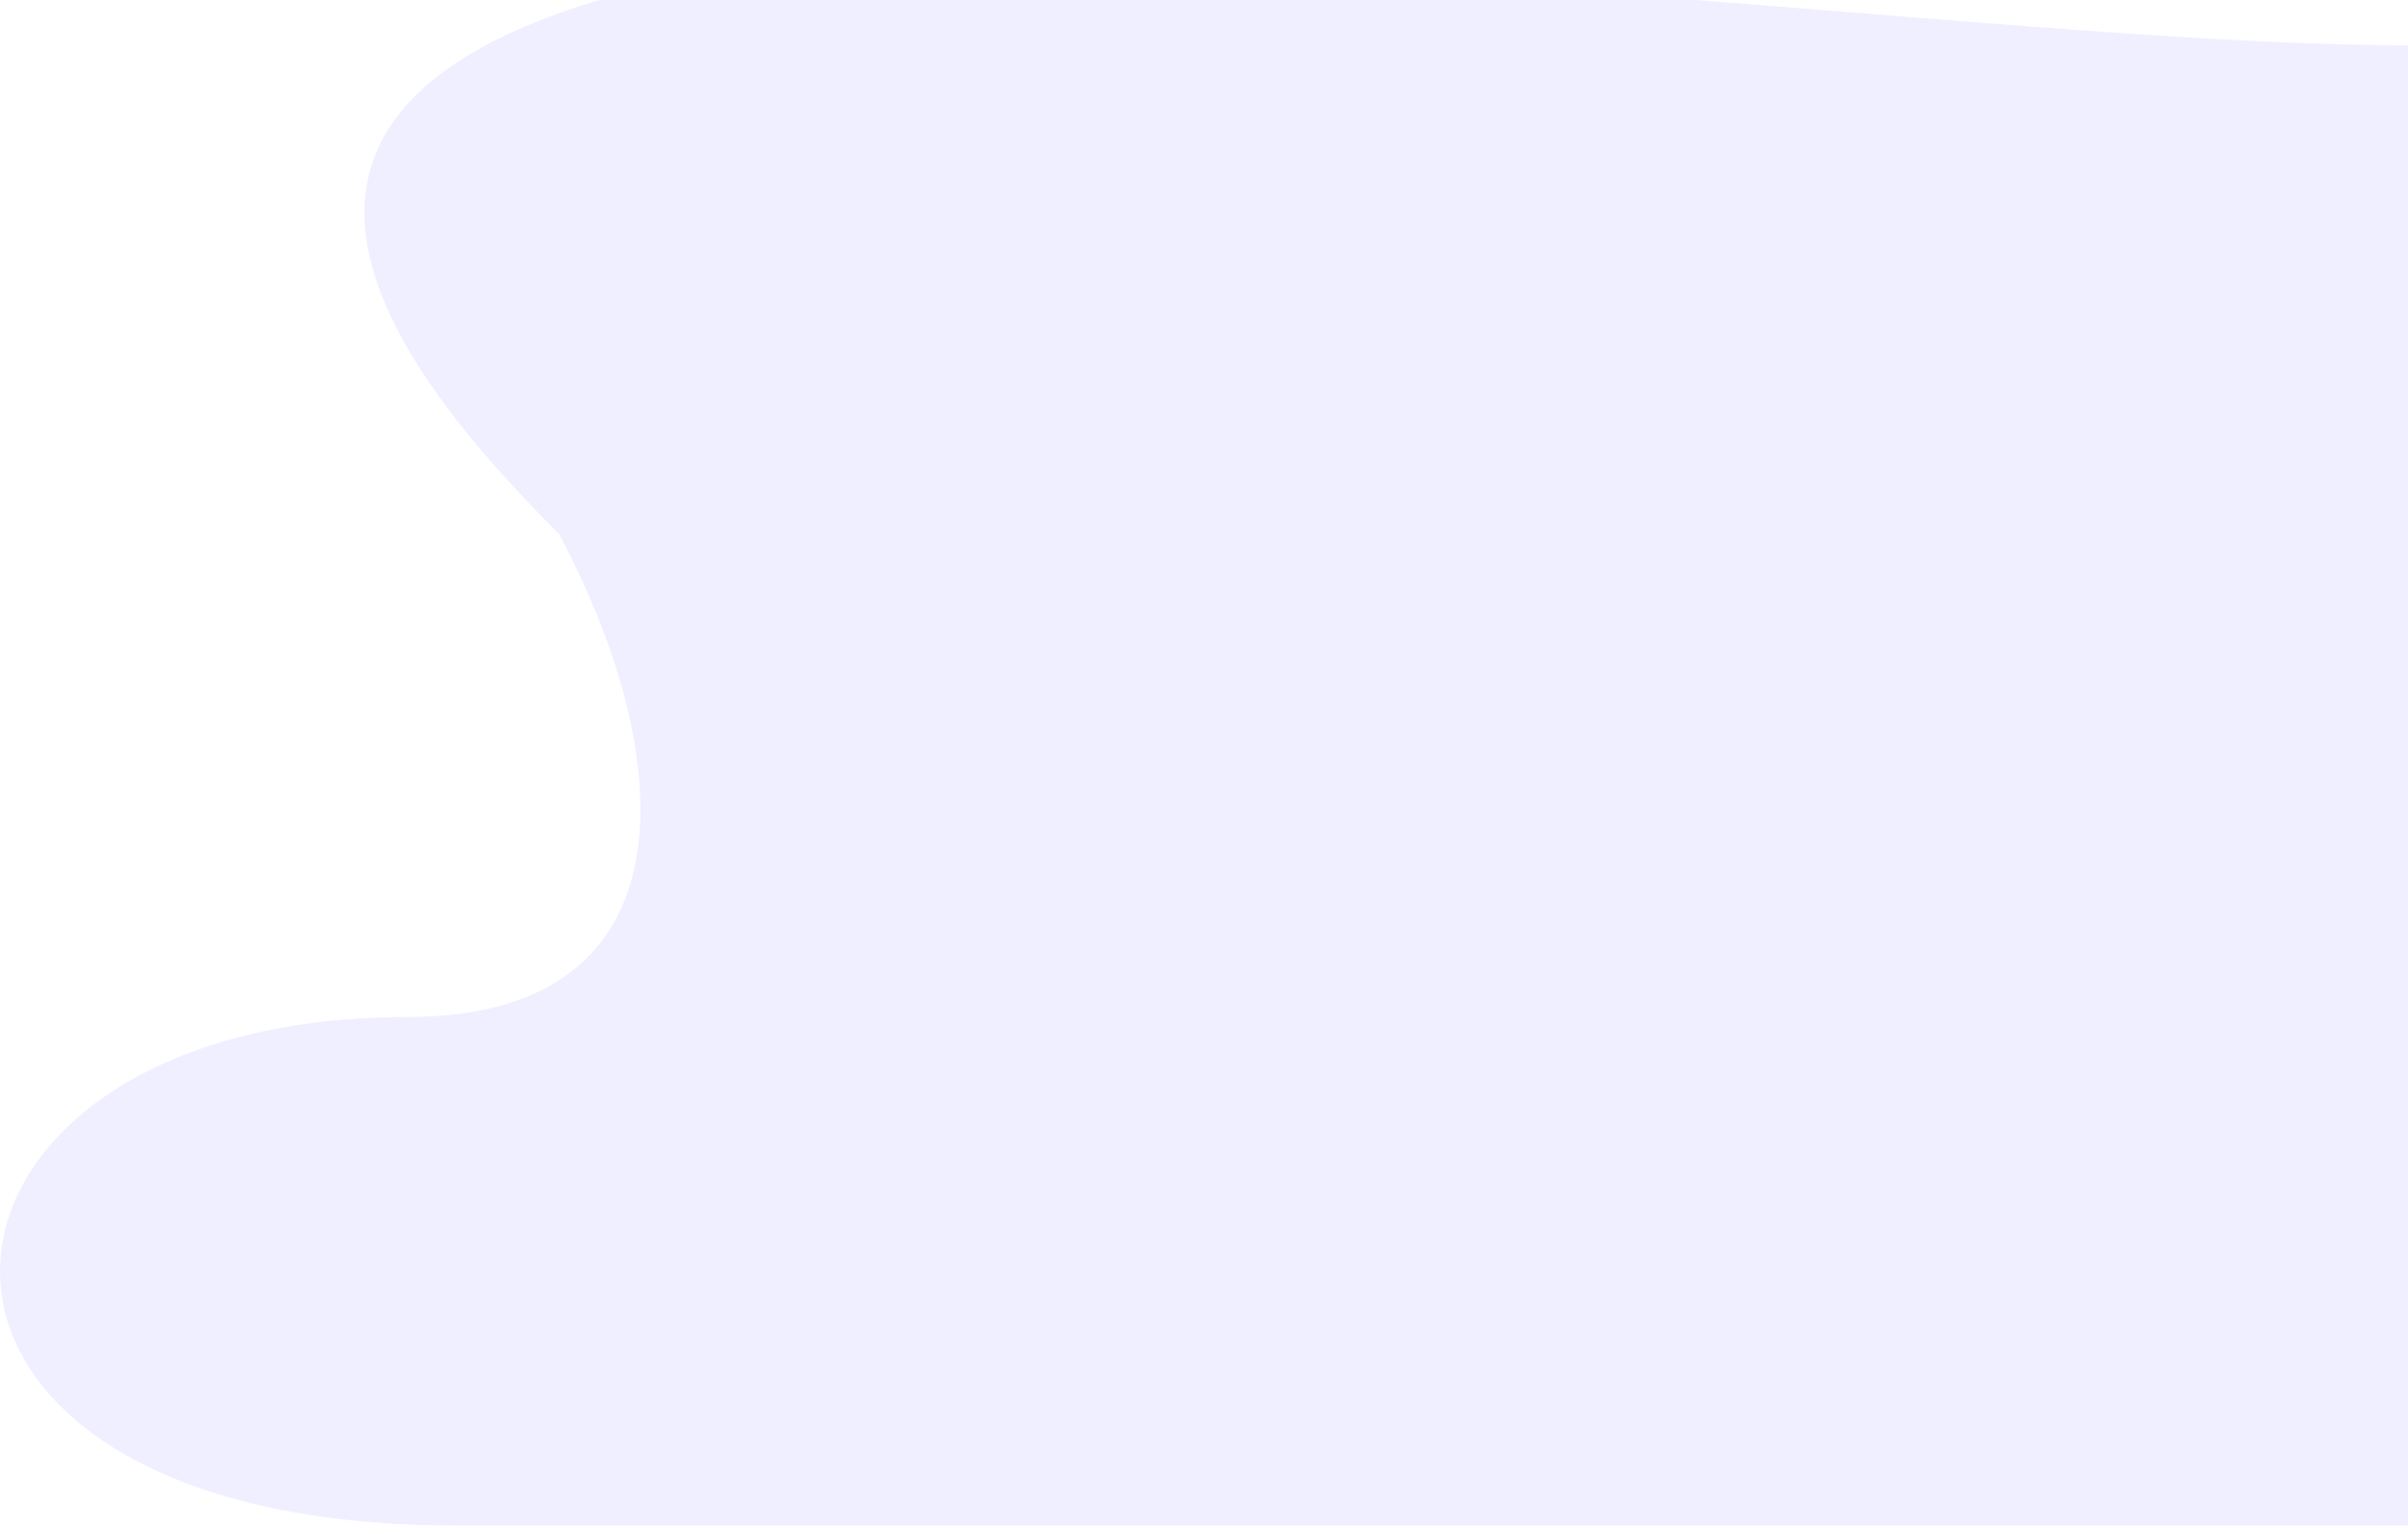
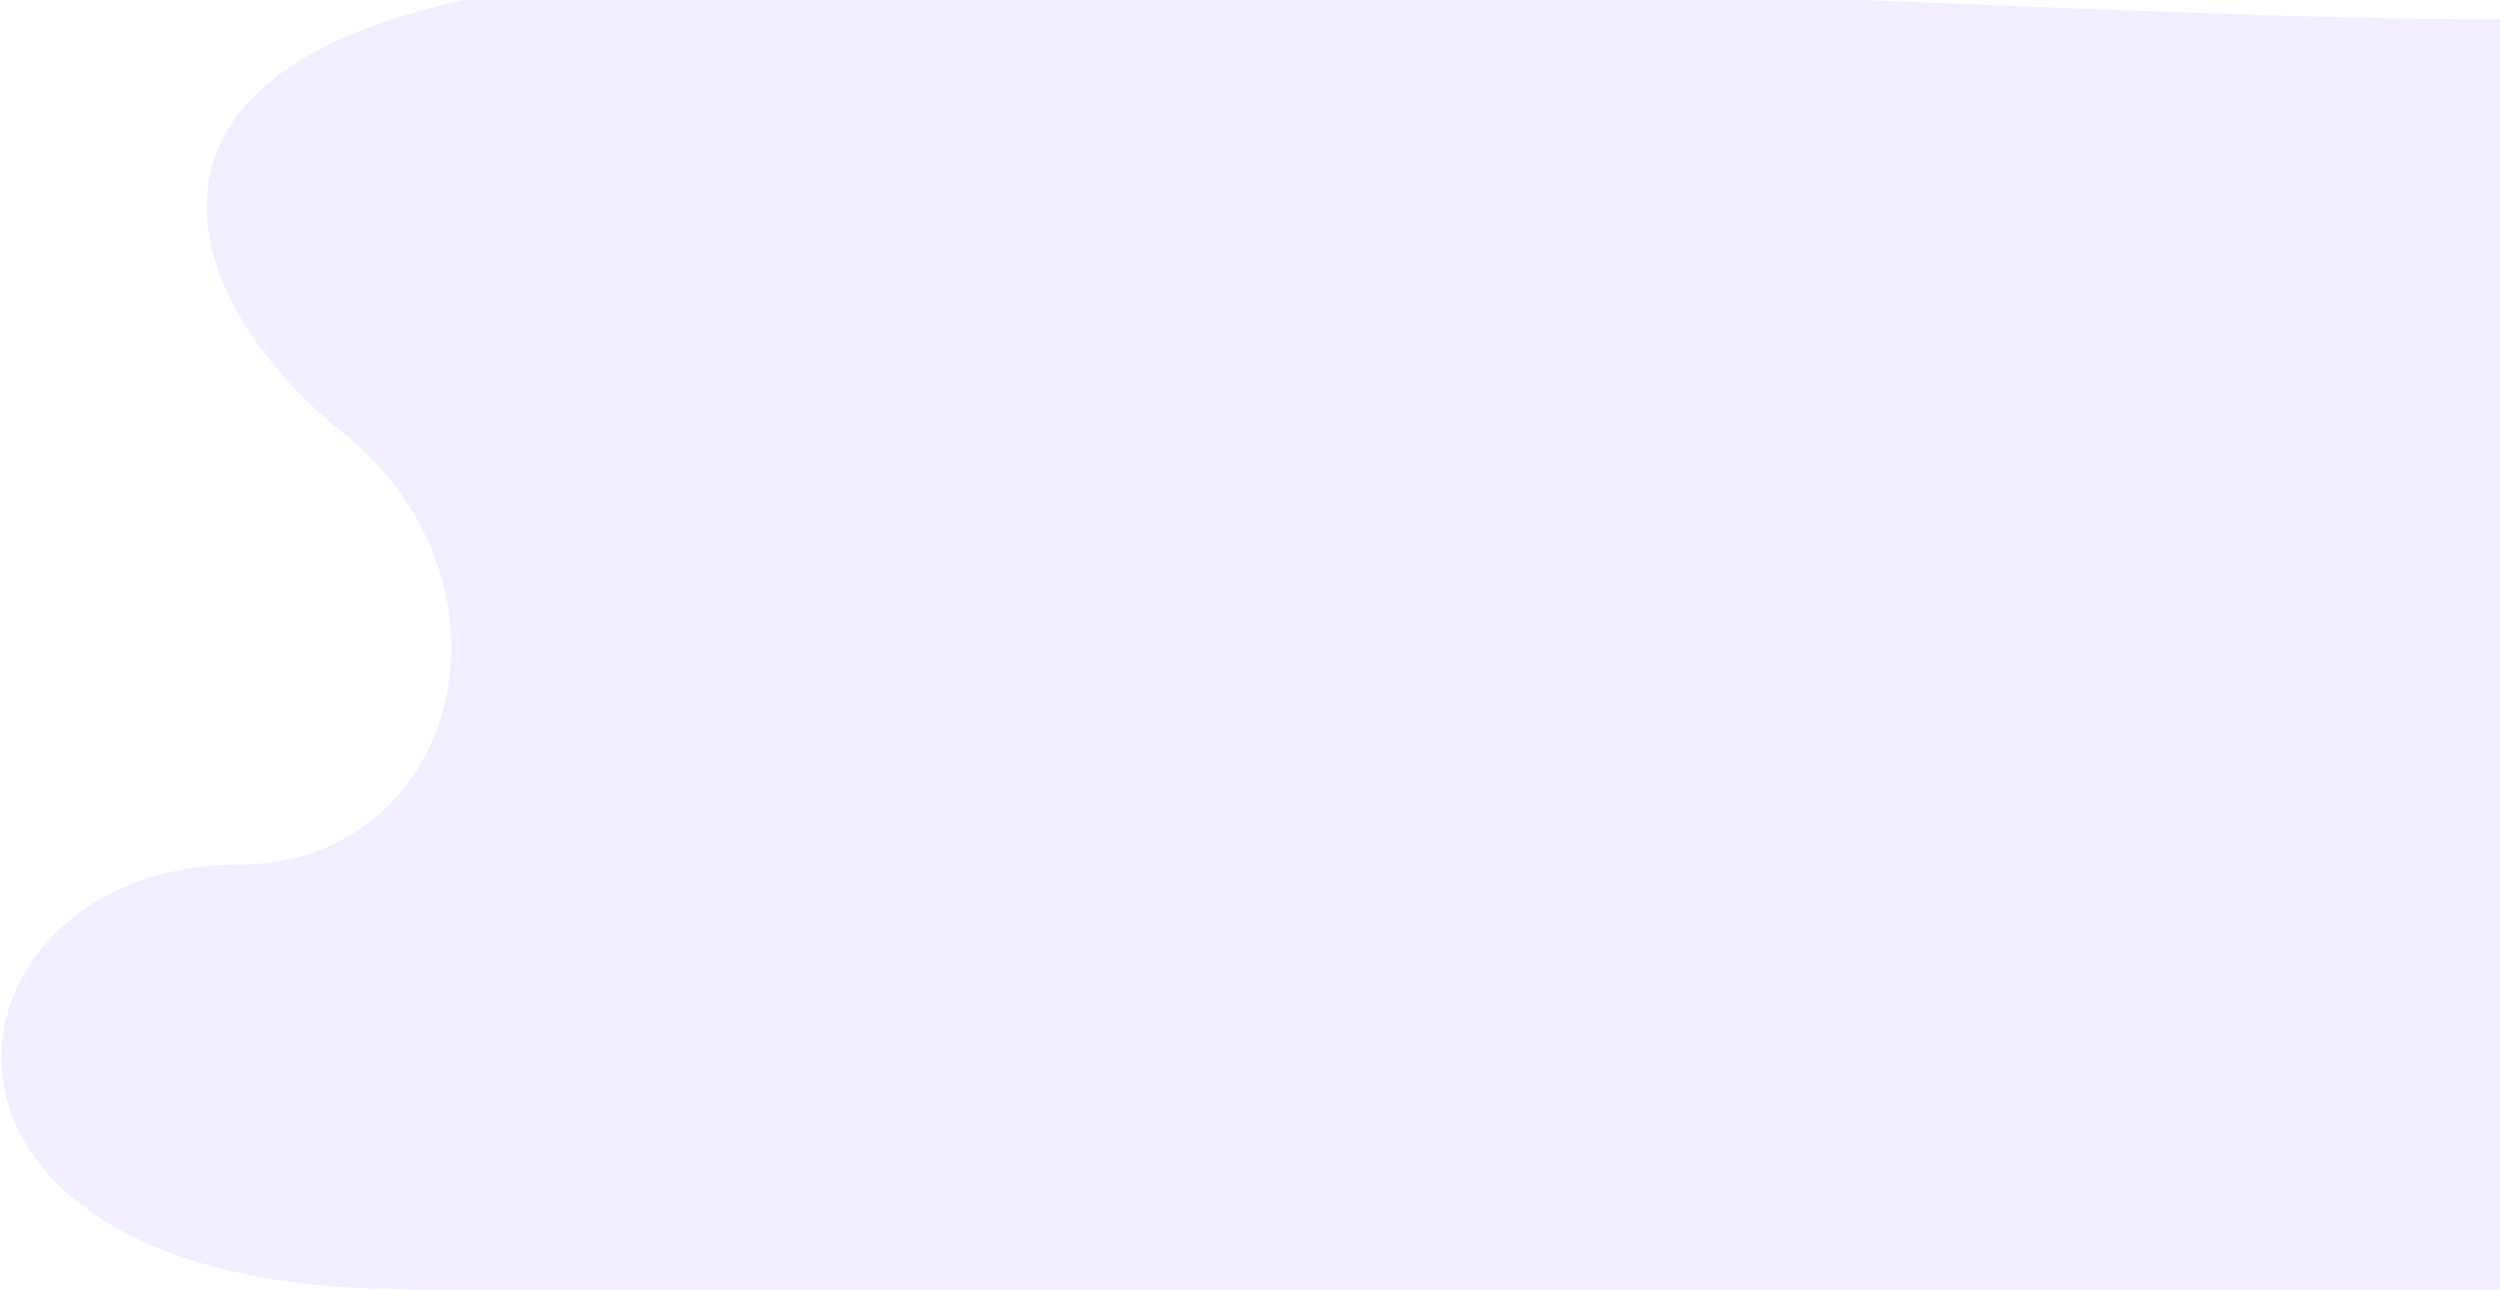
- <svg xmlns="http://www.w3.org/2000/svg" width="1252" height="793" viewBox="0 0 1252 793" fill="none">
-   <path d="M236.703 793H1253V23.591C1070.37 23.591 750.7 -22 419.166 -22C81.734 23.591 187.213 174.194 290.693 277.67C353.179 394.977 361.177 528.676 211.708 528.676C-62.238 528.676 -87.232 793 236.703 793Z" fill="#F0EFFF" />
+ <svg xmlns="http://www.w3.org/2000/svg" width="1210" height="624" viewBox="0 0 1210 624" fill="none">
+   <path d="M197.136 624H1211V9.417C1028.81 9.417 710.24 -13.5 379.5 -13.5C28.5 -13.5 73.5 135.34 165.5 209C257.5 282.66 222.5 418.5 115 418.5C-34.112 418.5 -66.5 624 197.136 624Z" fill="#F0EFFF" />
</svg>
